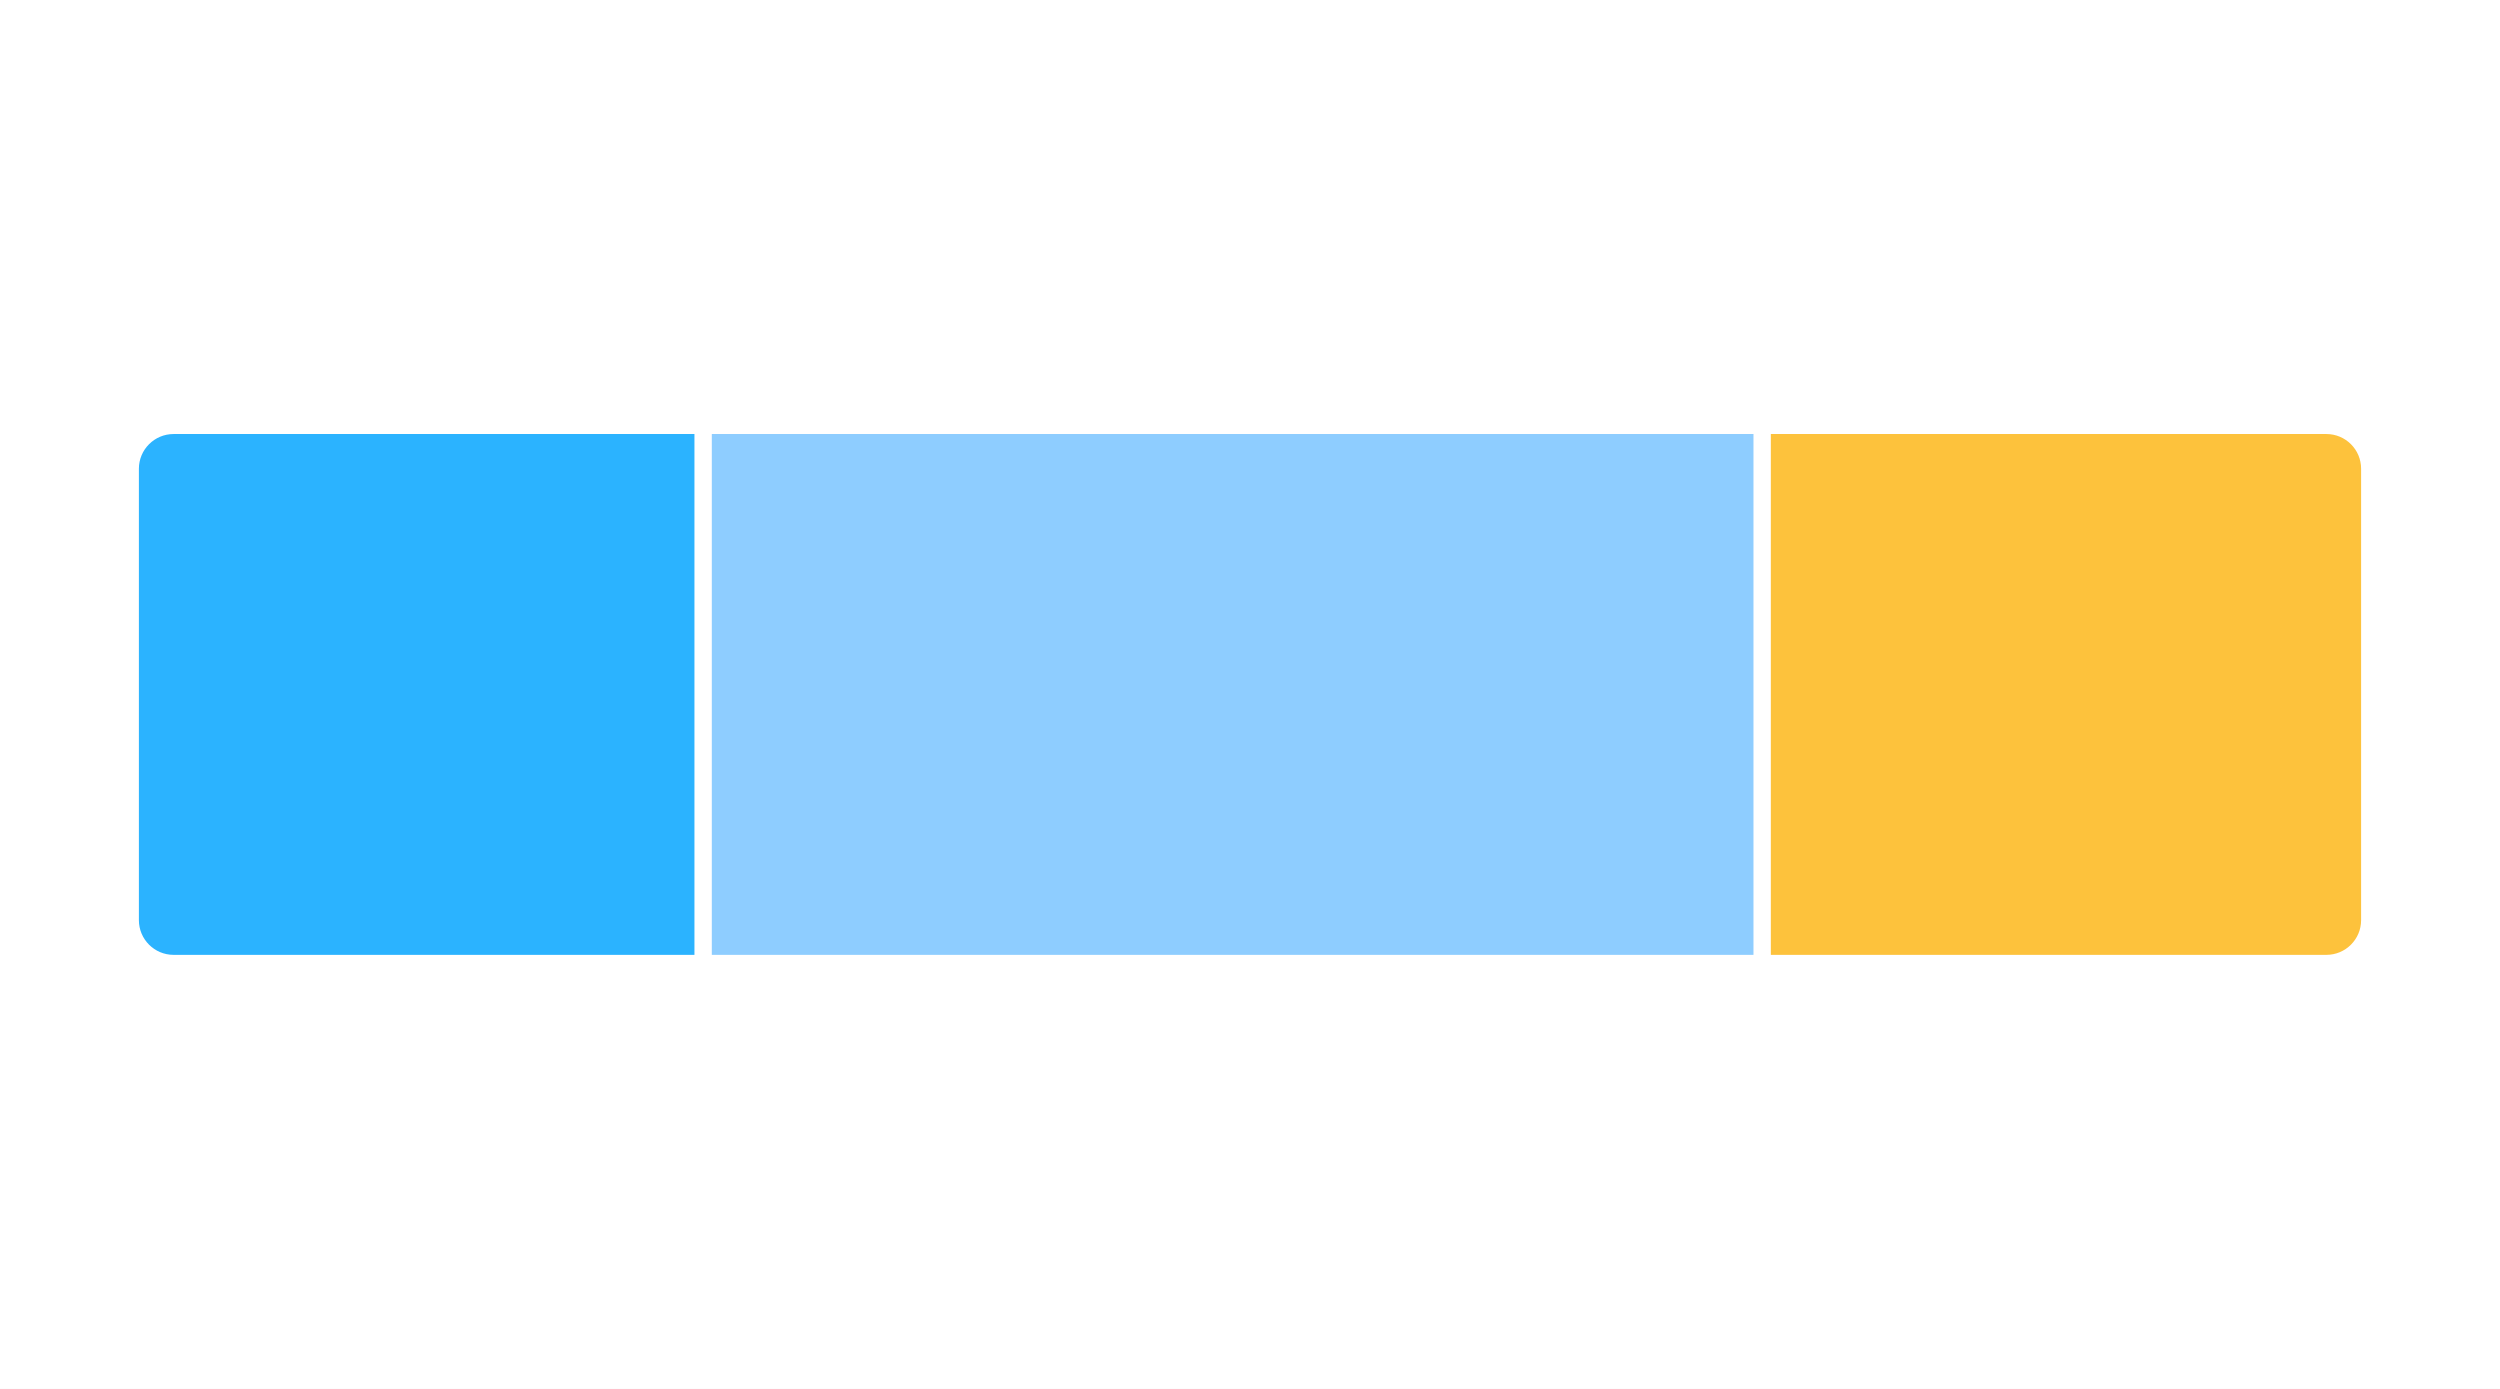
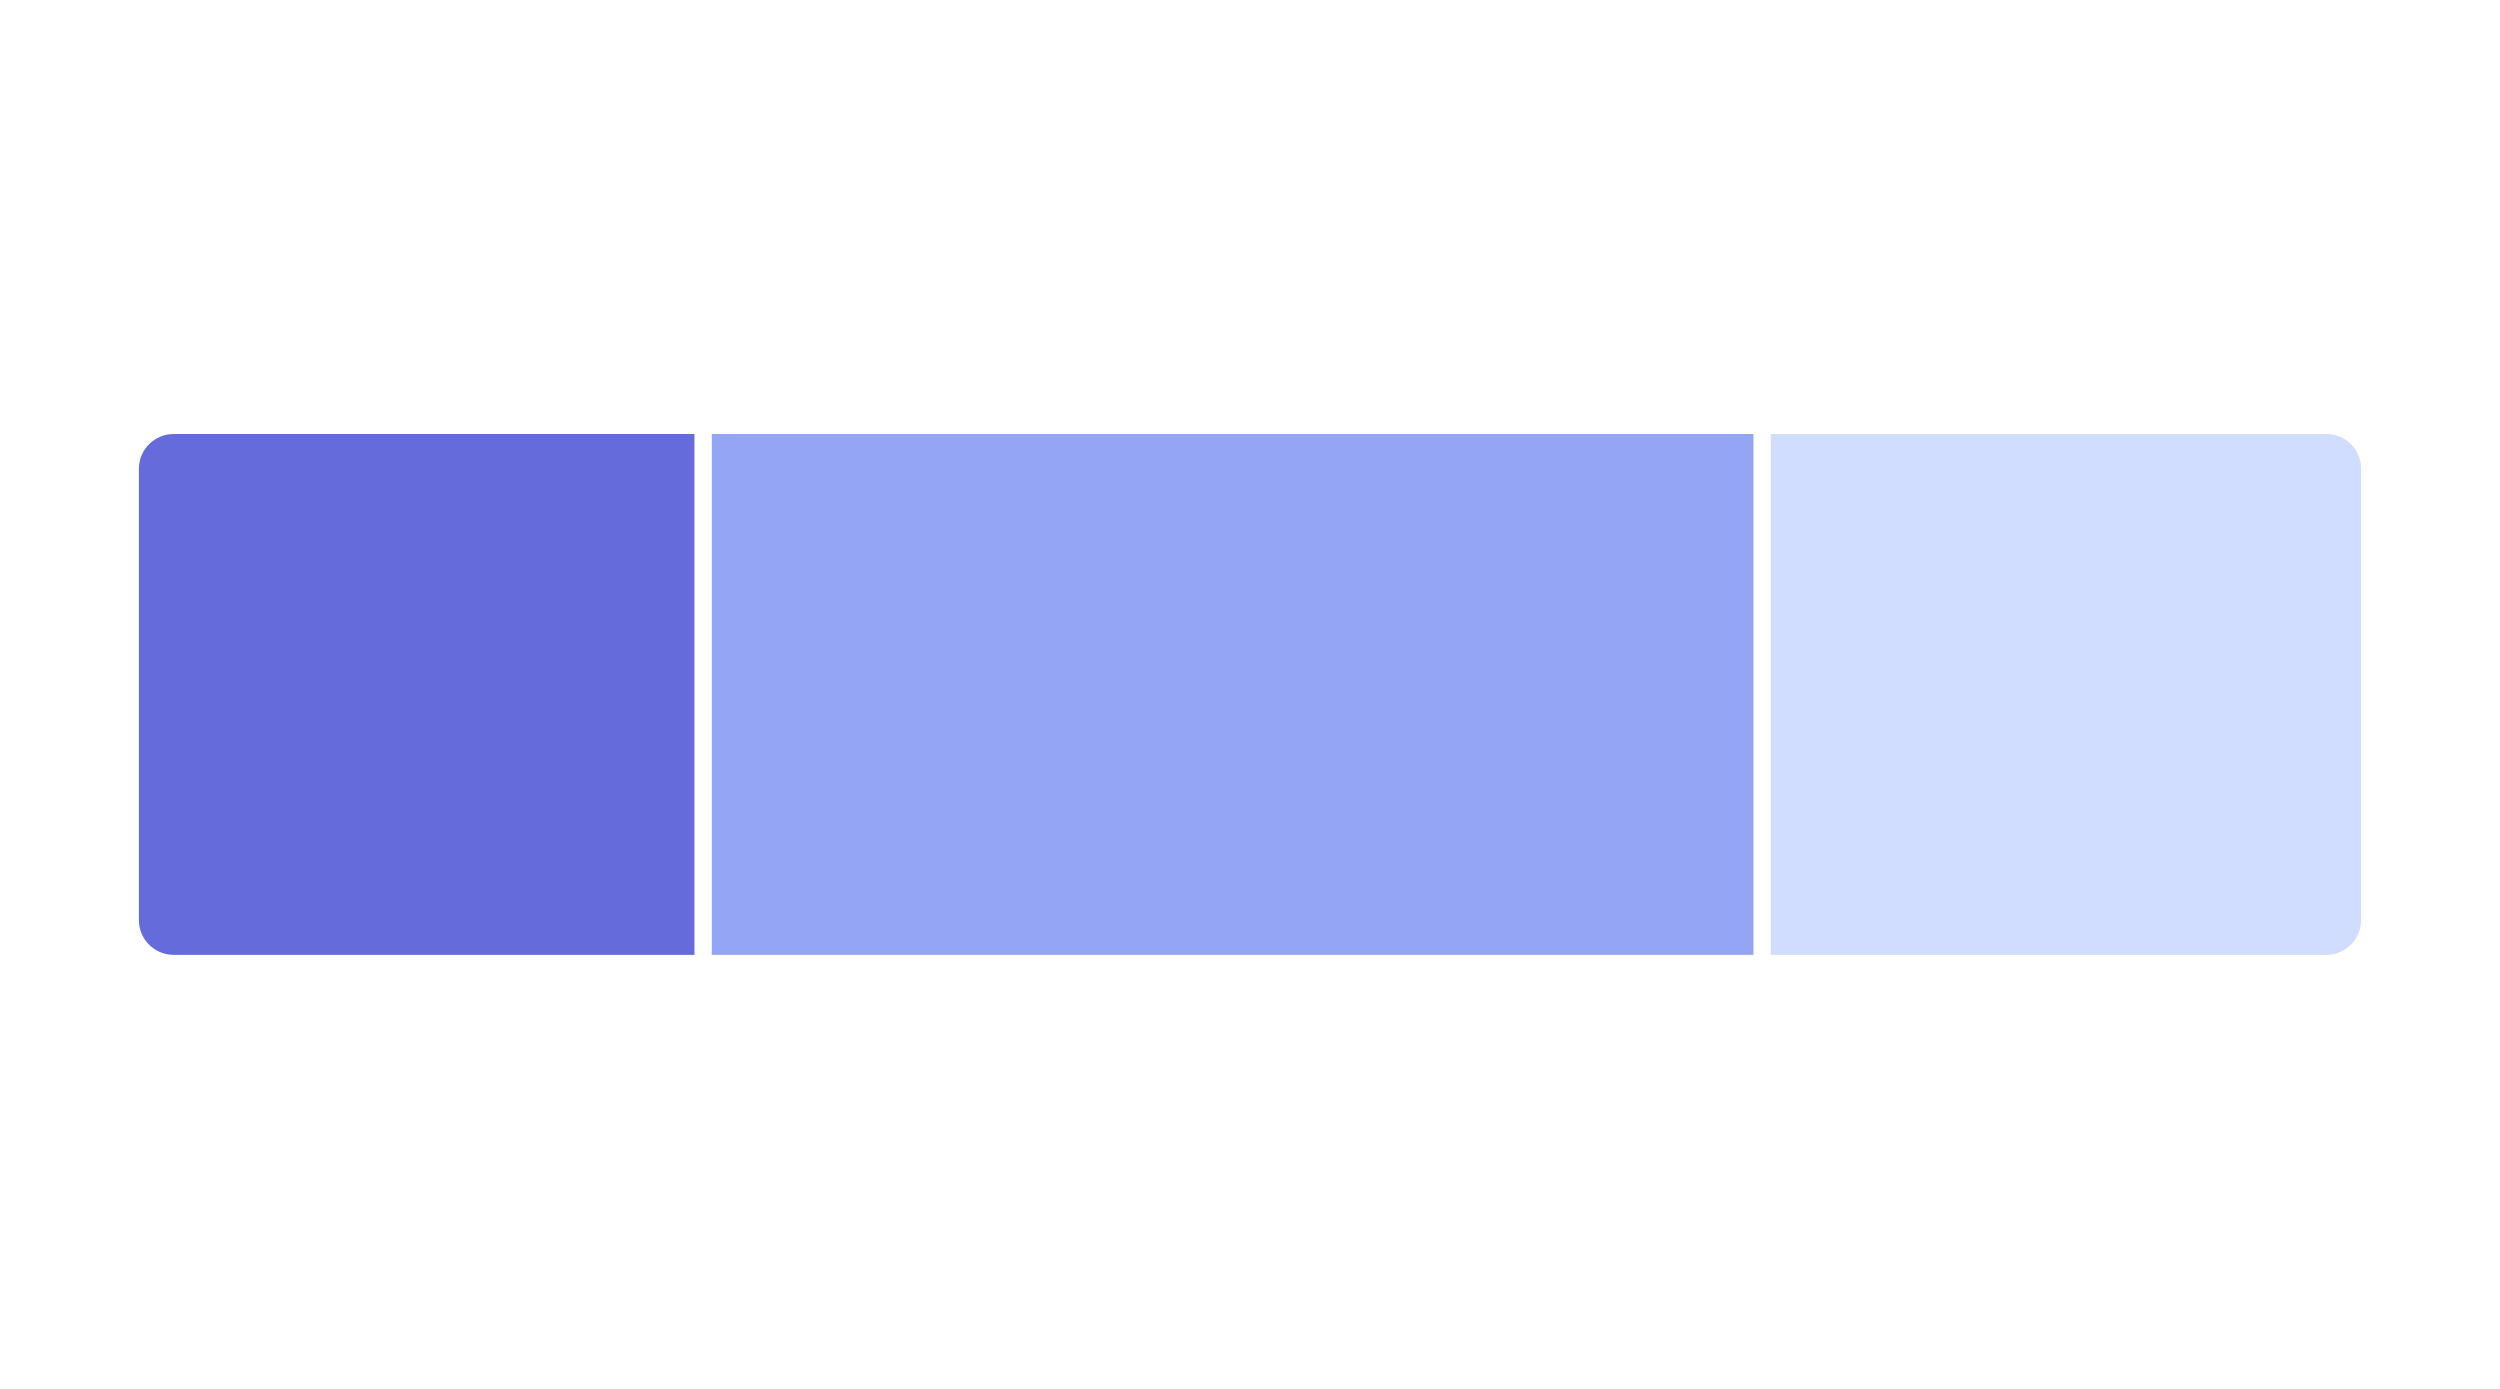
<svg xmlns="http://www.w3.org/2000/svg" width="144" height="80" viewBox="0 0 144 80" fill="none">
  <rect width="144" height="80" fill="white" />
  <g clip-path="url(#clip0_585_2914)">
    <rect x="8" y="25" width="128" height="30" rx="2" fill="white" />
-     <path fill-rule="evenodd" clip-rule="evenodd" d="M8 25H40V55H8V25Z" fill="#2BB3FF" />
-     <path fill-rule="evenodd" clip-rule="evenodd" d="M41 25H101V55H41V25Z" fill="#8ECDFF" />
-     <path fill-rule="evenodd" clip-rule="evenodd" d="M102 25H136V55H102V25Z" fill="#FDC23C" />
+     <path fill-rule="evenodd" clip-rule="evenodd" d="M8 25H40V55H8V25Z" fill="#666BDB" />
+     <path fill-rule="evenodd" clip-rule="evenodd" d="M41 25H101V55H41V25Z" fill="#94A5F5" />
+     <path fill-rule="evenodd" clip-rule="evenodd" d="M102 25H136V55H102V25Z" fill="#D0DDFF" />
  </g>
  <defs>
    <clipPath id="clip0_585_2914">
      <rect x="8" y="25" width="128" height="30" rx="2" fill="white" />
    </clipPath>
  </defs>
</svg>
